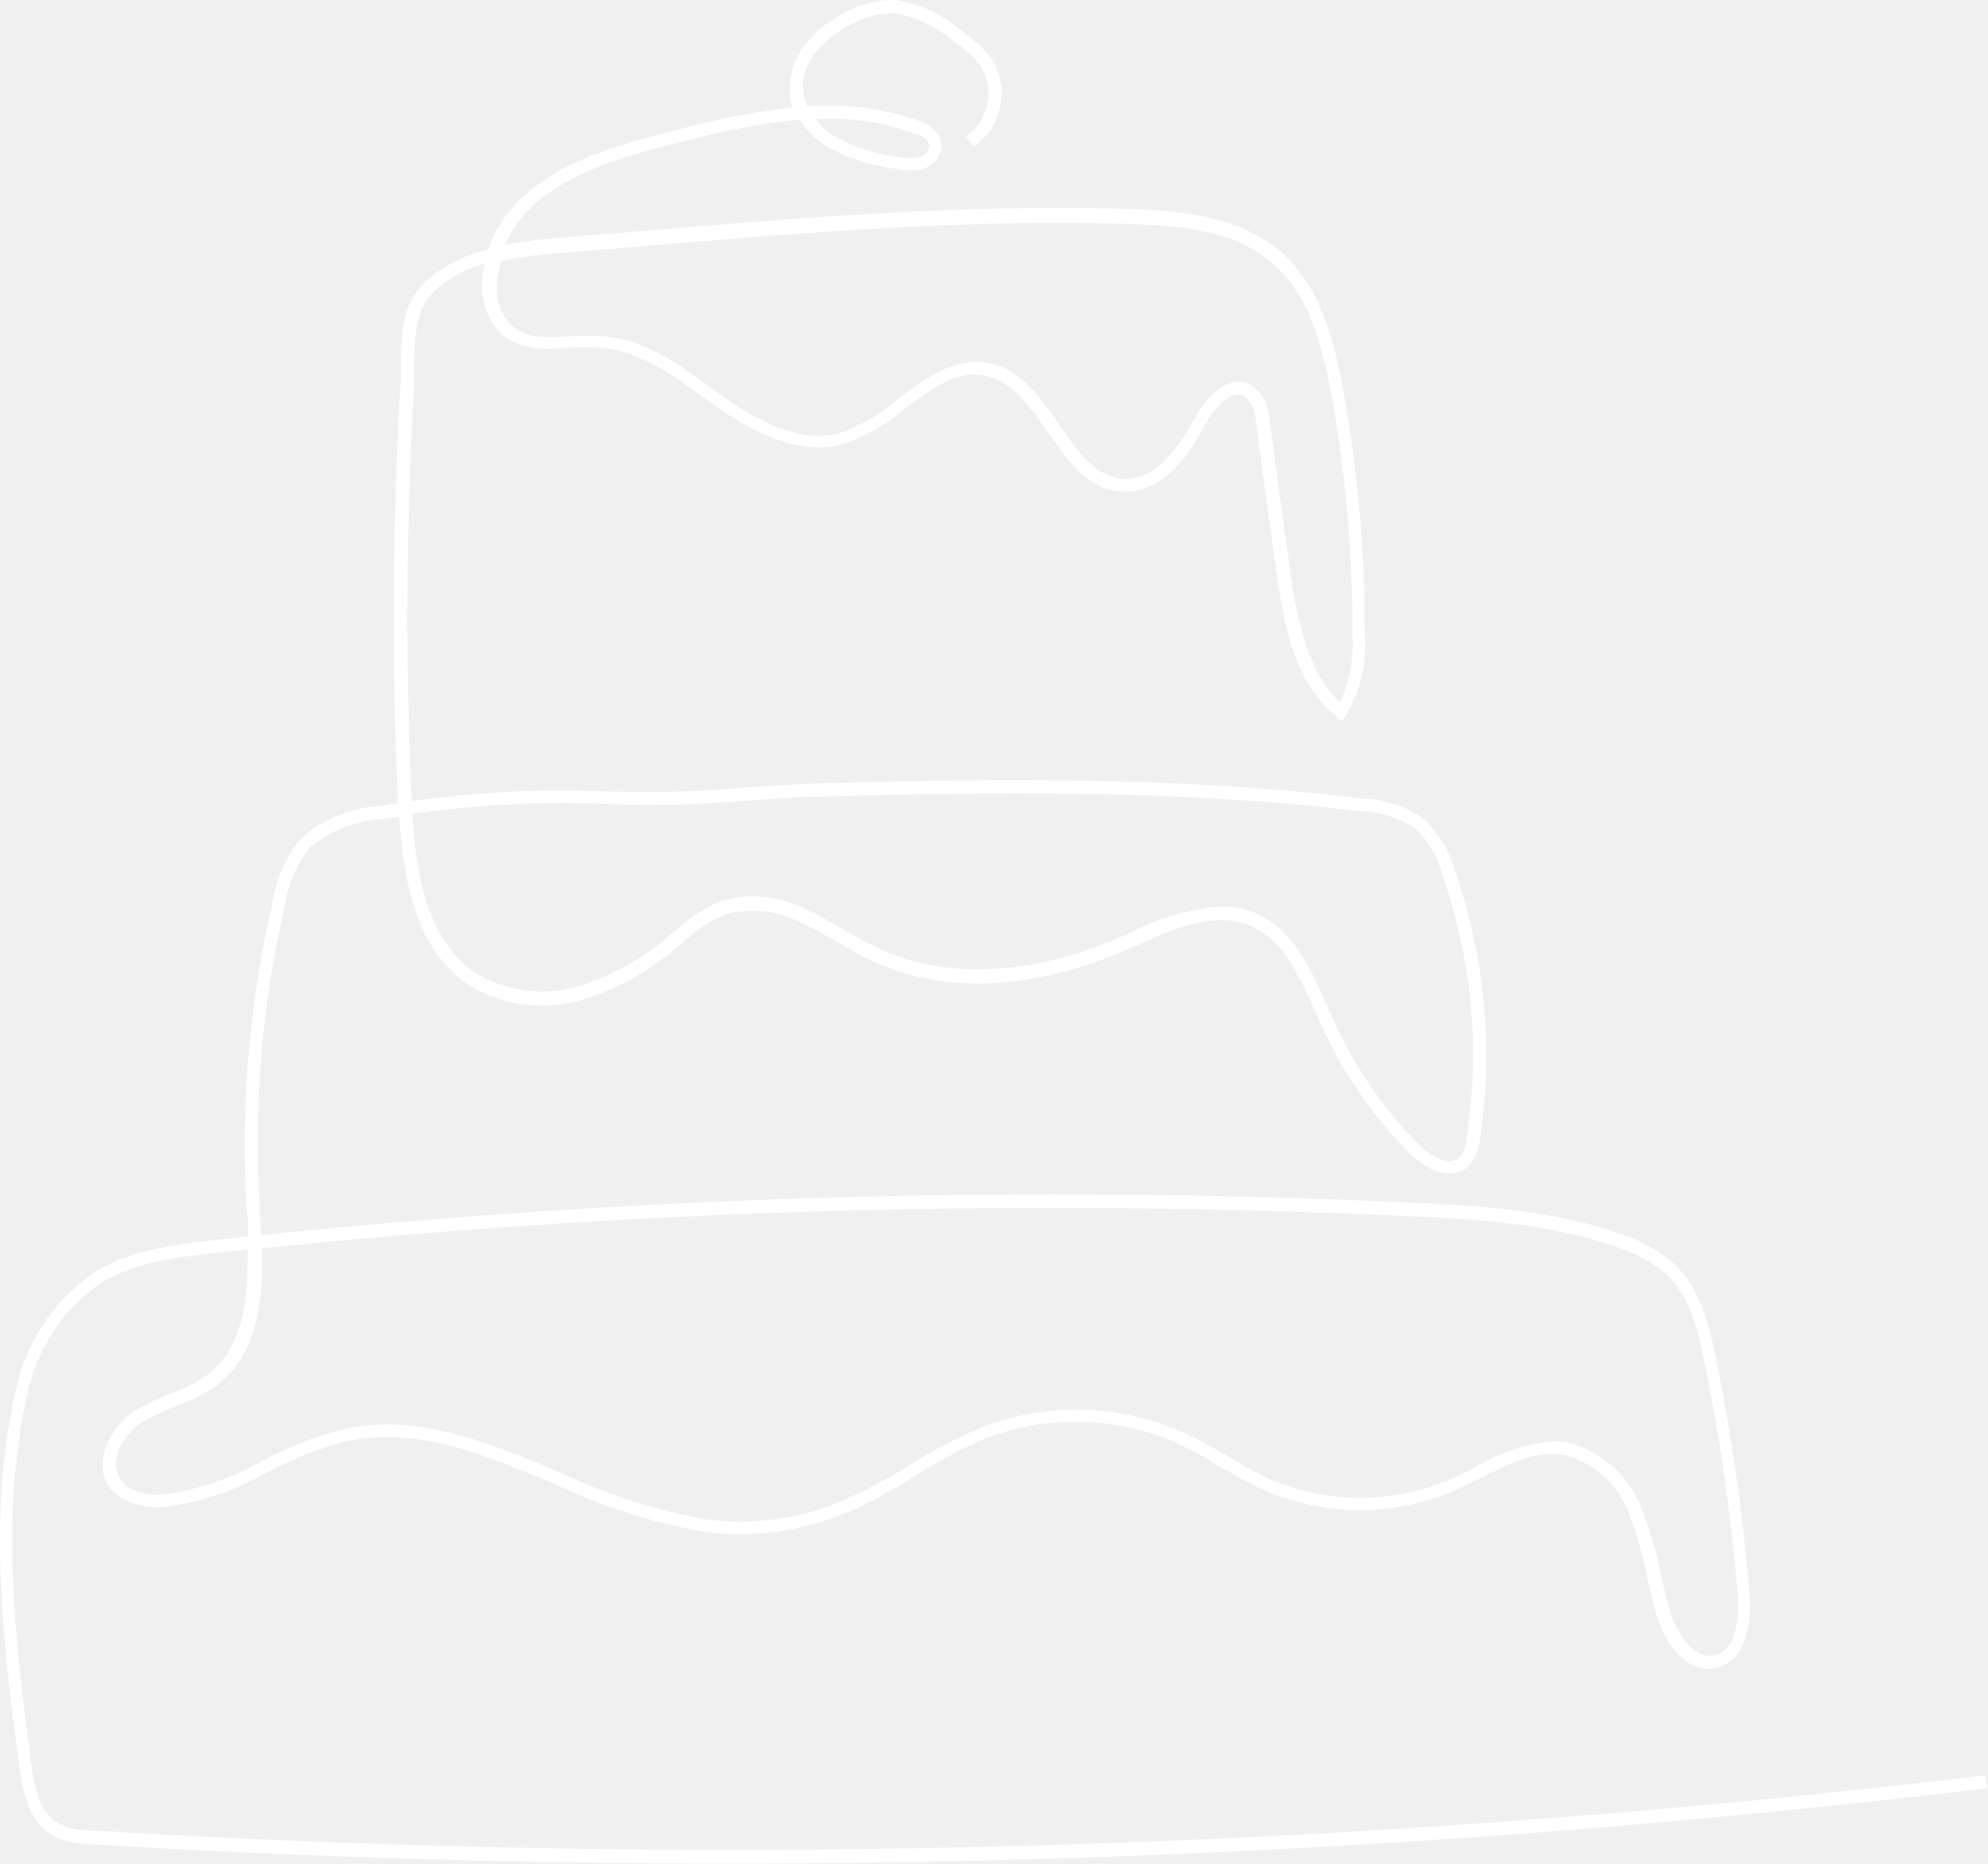
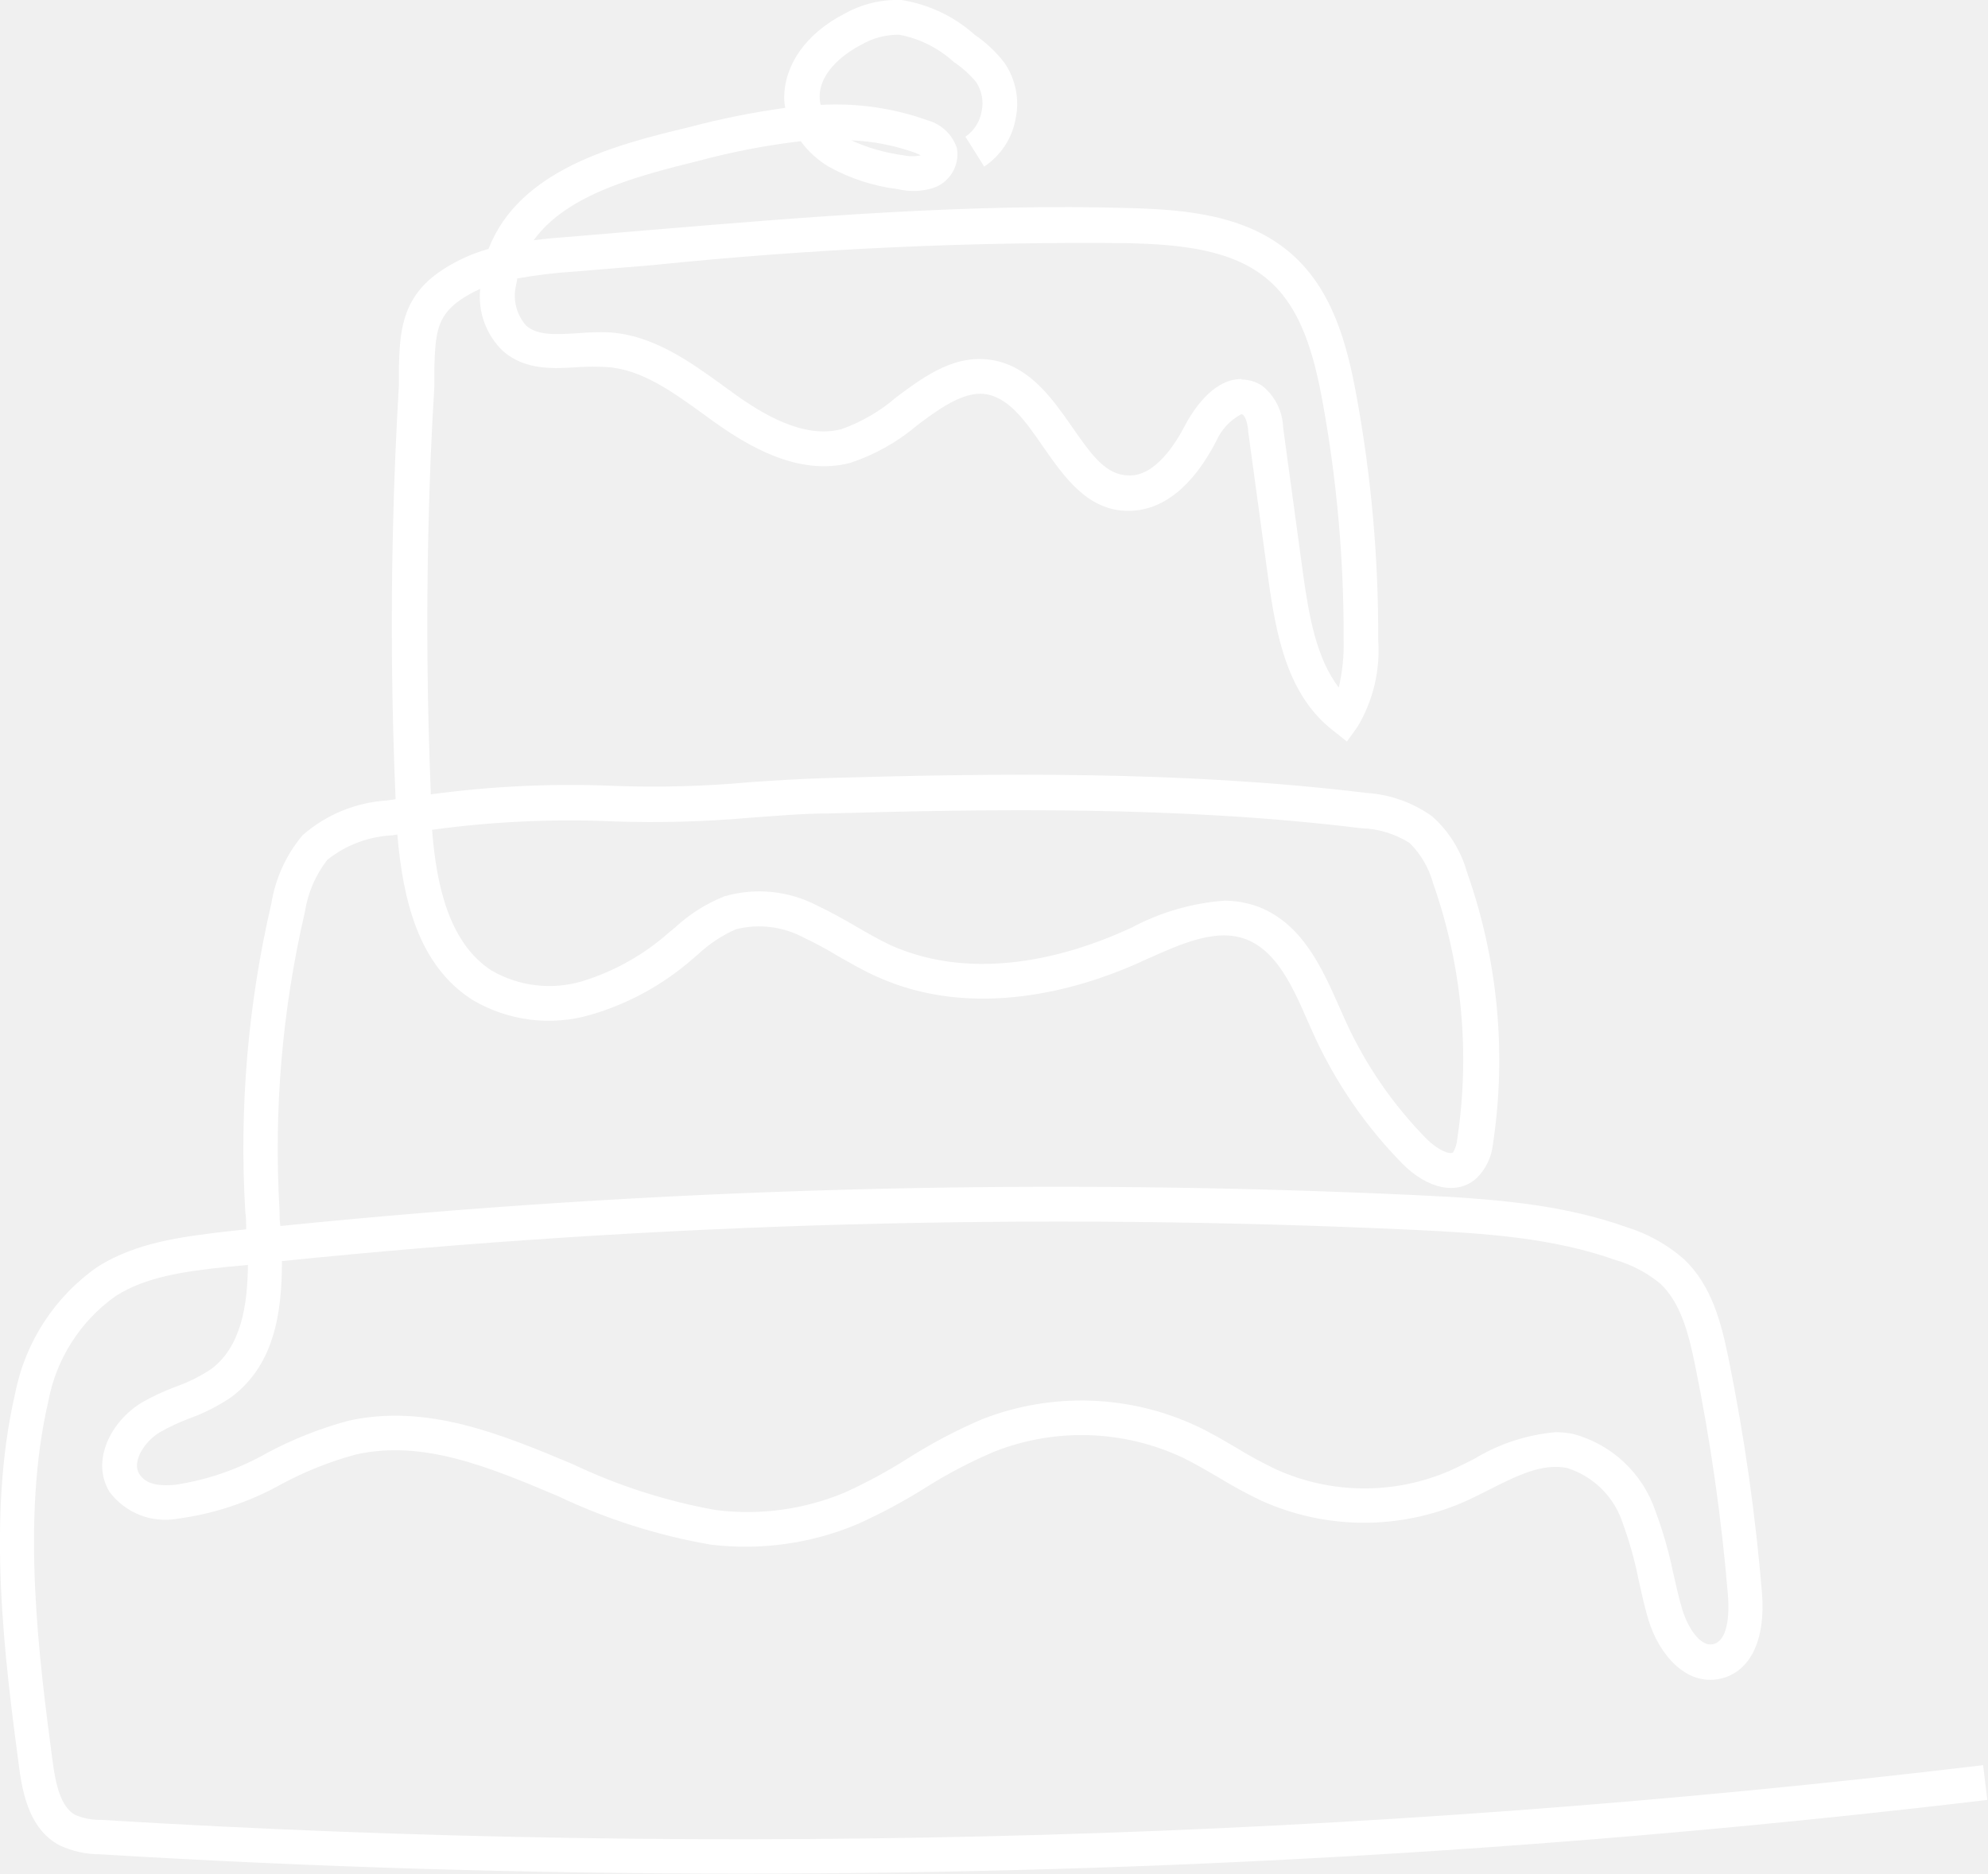
- <svg xmlns="http://www.w3.org/2000/svg" id="Layer_1" data-name="Layer 1" viewBox="0 0 113.73 106.61">
+ <svg xmlns="http://www.w3.org/2000/svg" id="Layer_1" data-name="Layer 1" viewBox="0 0 114.43 107.86">
  <defs>
    <style>.cls-1{fill:#fff;}</style>
  </defs>
-   <path class="cls-1" d="M41.87,106.61q-18.39,0-36.71-1.11a4.92,4.92,0,0,1-2.05-.44c-1.4-.74-1.81-2.45-2-4C.3,95-.79,86.81.86,79.74a10.89,10.89,0,0,1,4.48-6.91c2.14-1.36,4.79-1.65,6.92-1.89l1.94-.21c0-.54,0-1.07-.09-1.58a61.12,61.12,0,0,1,1.5-17.58,7.5,7.5,0,0,1,1.64-3.65,7.7,7.7,0,0,1,4.52-1.82l1-.15c-.25-5.34-.31-10.75-.18-16.1.06-2.73.18-5.5.34-8.23,0-.36,0-.72,0-1.06.06-1.92.11-3.58,2-4.94a9.31,9.31,0,0,1,3-1.37c1.54-4.51,7.05-5.89,11.18-6.92a41.68,41.68,0,0,1,6.2-1.18A3.49,3.49,0,0,1,45.18,5c0-1.64,1.12-3.23,3.11-4.26A5.7,5.7,0,0,1,51.22,0,7.55,7.55,0,0,1,55.1,1.84a7.08,7.08,0,0,1,1.59,1.47,3.62,3.62,0,0,1,.53,2.75A3.56,3.56,0,0,1,55.69,8.4l-.41-.63a2.87,2.87,0,0,0,1.21-1.86,2.83,2.83,0,0,0-.42-2.17,6.32,6.32,0,0,0-1.42-1.3A7.05,7.05,0,0,0,51.17.76a4.85,4.85,0,0,0-2.53.66c-1.34.69-2.75,2-2.71,3.57a2.9,2.9,0,0,0,.26,1.1,15.09,15.09,0,0,1,6.39.83,1.81,1.81,0,0,1,1.26,1.14,1.42,1.42,0,0,1-1,1.58,3.33,3.33,0,0,1-1.66,0,10.58,10.58,0,0,1-3.82-1.22,5,5,0,0,1-1.62-1.58A40.07,40.07,0,0,0,39.46,8c-4.08,1-8.95,2.24-10.56,6a30,30,0,0,1,3.45-.42l4.49-.37c9-.76,18.36-1.54,27.58-1.26,3,.09,6.46.36,8.88,2.48,2.2,1.94,3,4.91,3.53,7.82a75.64,75.64,0,0,1,1.24,13.93A8.05,8.05,0,0,1,77,40.92l-.23.32L76.46,41c-2.4-1.93-3-5.21-3.46-8.4l-1.15-8.43a2.07,2.07,0,0,0-.6-1.45.71.71,0,0,0-.63-.11c-.69.18-1.4,1.13-1.8,1.9-.86,1.66-2.32,3.62-4.45,3.62h-.05c-2,0-3.23-1.75-4.38-3.41-1-1.42-2-2.88-3.49-3.22-1.66-.38-3.11.7-4.64,1.85a11.07,11.07,0,0,1-3.66,2.08c-2.74.71-5.49-1-7.33-2.28l-.55-.4c-1.85-1.35-3.77-2.74-6-2.86a14.72,14.72,0,0,0-1.62,0c-1.4.09-2.84.19-3.94-.76a3.85,3.85,0,0,1-1.07-3.49c0-.19.06-.38.1-.57a8.1,8.1,0,0,0-2.35,1.13c-1.58,1.14-1.62,2.48-1.68,4.35,0,.35,0,.71,0,1.09-.16,2.71-.28,5.47-.34,8.2-.13,5.3-.07,10.68.18,16a60.36,60.36,0,0,1,11.29-.56,61.9,61.9,0,0,0,7.69-.22c1.48-.1,3-.2,4.49-.25,9.39-.26,20.3-.43,30.91.87a6.56,6.56,0,0,1,3.49,1.14,6.26,6.26,0,0,1,1.79,2.93,31.94,31.94,0,0,1,1.46,15.39A2.64,2.64,0,0,1,84,66.73c-1,.87-2.41.22-3.43-.82a25.21,25.21,0,0,1-4.93-7.16c-.13-.28-.25-.56-.38-.85-.93-2.09-1.88-4.25-3.86-5s-4.18.2-6.3,1.15l-.66.29c-3,1.33-8.92,3.18-14.37.71-.75-.34-1.46-.75-2.15-1.15s-1.35-.78-2.05-1.1a6.1,6.1,0,0,0-4.34-.51,8.17,8.17,0,0,0-2.39,1.57l-.34.28a14.81,14.81,0,0,1-5.56,3.07,8,8,0,0,1-6.32-.79c-3.09-2-3.84-5.93-4.08-9.7l-1,.14a7.09,7.09,0,0,0-4.09,1.6,6.88,6.88,0,0,0-1.45,3.3A60.34,60.34,0,0,0,14.86,69.1q0,.77.09,1.56A441.28,441.28,0,0,1,80.78,68.8c4.37.2,8.29.48,12,1.82a8.52,8.52,0,0,1,3,1.69c1.47,1.4,2,3.44,2.39,5.42a114.47,114.47,0,0,1,1.91,13.39c.2,2.37-.51,4-1.9,4.29-1.62.36-2.9-1.29-3.41-3-.23-.76-.4-1.54-.57-2.29a20.36,20.36,0,0,0-.91-3.25,5.5,5.5,0,0,0-3.68-3.62c-1.65-.33-3.22.46-4.89,1.3-.49.24-1,.49-1.48.71a13.74,13.74,0,0,1-11.08-.08c-.83-.39-1.63-.86-2.4-1.31s-1.41-.83-2.14-1.18a14.34,14.34,0,0,0-11.29-.38,28.38,28.38,0,0,0-4,2.14,31.62,31.62,0,0,1-3.86,2.07,15.82,15.82,0,0,1-8.13,1.12,33.37,33.37,0,0,1-8.58-2.73c-4.11-1.73-8-3.36-12.07-2.43a20.93,20.93,0,0,0-4.37,1.73,16.16,16.16,0,0,1-5.81,2c-.74.06-2.54,0-3.35-1.29s.16-3.37,1.64-4.27a12.87,12.87,0,0,1,1.88-.89,9.24,9.24,0,0,0,2.13-1.07c2.1-1.55,2.42-4.43,2.36-7.21l-1.88.2c-2.05.22-4.61.5-6.6,1.77a10.17,10.17,0,0,0-4.15,6.45c-1.62,6.94-.54,15.08.25,21,.18,1.39.52,2.88,1.62,3.46a4.52,4.52,0,0,0,1.75.35,605.32,605.32,0,0,0,108.43-3.15l.09.74A604.67,604.67,0,0,1,41.87,106.61Zm47-24.16a5.07,5.07,0,0,1,.94.09,6.28,6.28,0,0,1,4.23,4.08A21.69,21.69,0,0,1,95,90c.17.74.34,1.5.56,2.23.34,1.14,1.29,2.74,2.53,2.46,1.46-.33,1.38-2.76,1.32-3.49a114.94,114.94,0,0,0-1.9-13.31c-.38-1.86-.86-3.78-2.18-5a7.66,7.66,0,0,0-2.77-1.53c-3.66-1.31-7.53-1.58-11.83-1.78A440.58,440.58,0,0,0,15,71.41c.07,3-.27,6.12-2.67,7.9A10.28,10.28,0,0,1,10,80.47a11.05,11.05,0,0,0-1.77.83c-1.18.72-2,2.19-1.39,3.24s2.19,1,2.65.94A15.77,15.77,0,0,0,15,83.57a21.45,21.45,0,0,1,4.54-1.79c4.31-1,8.48.77,12.52,2.46a32.75,32.75,0,0,0,8.38,2.69,15.12,15.12,0,0,0,7.75-1.07,29.72,29.72,0,0,0,3.77-2,29.11,29.11,0,0,1,4.14-2.18,15.06,15.06,0,0,1,11.9.4c.75.36,1.48.79,2.19,1.2a24,24,0,0,0,2.34,1.28A13,13,0,0,0,83,84.6c.48-.21,1-.45,1.44-.69A10.23,10.23,0,0,1,88.91,82.45Zm-19-30.6a5,5,0,0,1,1.82.33c2.26.88,3.32,3.29,4.26,5.42.13.28.25.56.38.83a24.15,24.15,0,0,0,4.79,7c.53.54,1.71,1.4,2.38.79A1.91,1.91,0,0,0,83.92,65,31.08,31.08,0,0,0,82.5,50,5.7,5.7,0,0,0,81,47.41a6.16,6.16,0,0,0-3.11-1C67.28,45.14,56.4,45.31,47,45.57c-1.47,0-3,.15-4.46.25A63.24,63.24,0,0,1,34.8,46a59.53,59.53,0,0,0-11.21.56c.21,3.6.9,7.36,3.74,9.17a7.22,7.22,0,0,0,5.72.69,14,14,0,0,0,5.27-2.92l.34-.28a8.6,8.6,0,0,1,2.62-1.69,6.54,6.54,0,0,1,4.9.53,23.53,23.53,0,0,1,2.11,1.13c.68.39,1.38.79,2.09,1.11,5.18,2.36,10.85.57,13.76-.71l.66-.29A13.05,13.05,0,0,1,69.86,51.85Zm1-30a1.48,1.48,0,0,1,.85.27,2.63,2.63,0,0,1,.92,2l1.15,8.43c.4,2.89,1,5.85,2.87,7.64a8,8,0,0,0,.71-3.9,75.1,75.1,0,0,0-1.22-13.8c-.51-2.78-1.27-5.6-3.3-7.38-2.23-2-5.5-2.22-8.4-2.3-9.19-.28-18.49.5-27.49,1.26l-4.5.37a25.28,25.28,0,0,0-3.8.5,8.24,8.24,0,0,0-.19.89,3.11,3.11,0,0,0,.82,2.82c.86.75,2.1.67,3.4.58a16.27,16.27,0,0,1,1.71,0c2.41.13,4.42,1.59,6.36,3l.55.4c1.71,1.23,4.27,2.8,6.7,2.16a10.36,10.36,0,0,0,3.4-2c1.6-1.2,3.26-2.43,5.26-2,1.78.41,2.88,2,3.94,3.52s2.12,3.07,3.78,3.09,3-1.73,3.81-3.22c.24-.46,1.11-2,2.28-2.28A1.74,1.74,0,0,1,70.82,21.82Zm-24.18-15a4.21,4.21,0,0,0,1.13,1,9.73,9.73,0,0,0,3.55,1.12,2.76,2.76,0,0,0,1.28,0c.3-.1.58-.41.51-.7s-.31-.43-.79-.61A14.25,14.25,0,0,0,46.64,6.81Z" />
+   <path class="cls-1" d="M42.5,107.86q-18.4,0-36.75-1.11a5.54,5.54,0,0,1-2.31-.51c-1.65-.87-2.11-2.76-2.34-4.49C.3,95.7-.8,87.41.87,80.23a11.59,11.59,0,0,1,4.76-7.31c2.26-1.43,5-1.73,7.19-2l1.35-.15c0-.34,0-.67-.05-1a62,62,0,0,1,1.5-17.76,8.1,8.1,0,0,1,1.8-3.93,8.16,8.16,0,0,1,4.88-2l.47-.07c-.22-5.17-.28-10.41-.15-15.58.06-2.74.18-5.52.34-8.25,0-.36,0-.71,0-1.05.06-1.91.12-3.89,2.25-5.42a9.47,9.47,0,0,1,2.91-1.38c1.77-4.58,7.33-6,11.51-7a46.51,46.51,0,0,1,5.57-1.12,2.78,2.78,0,0,1-.06-.58c0-1.88,1.24-3.69,3.45-4.83A6.24,6.24,0,0,1,51.88,0,8.2,8.2,0,0,1,56.1,2a7.44,7.44,0,0,1,1.72,1.62,4.18,4.18,0,0,1,.64,3.22,4.19,4.19,0,0,1-1.81,2.75L55.57,7.87a2.2,2.2,0,0,0,.93-1.45,2.21,2.21,0,0,0-.31-1.69A5.82,5.82,0,0,0,54.9,3.57,6.4,6.4,0,0,0,51.76,2a4.24,4.24,0,0,0-2.21.59c-1.17.6-2.4,1.71-2.37,3a1.68,1.68,0,0,0,.06.45,15.63,15.63,0,0,1,6.19.9,2.45,2.45,0,0,1,1.65,1.59,2.05,2.05,0,0,1-1.39,2.3,3.78,3.78,0,0,1-2,.06,11,11,0,0,1-4-1.3,5.48,5.48,0,0,1-1.6-1.46,40.74,40.74,0,0,0-5.84,1.12c-3.5.87-7.6,1.9-9.53,4.58.77-.1,1.52-.16,2.21-.21l4.5-.38c9-.75,18.39-1.54,27.65-1.26,3.13.09,6.69.38,9.26,2.64,2.35,2.06,3.19,5.15,3.74,8.17a76.08,76.08,0,0,1,1.25,14.05,8.56,8.56,0,0,1-1.19,5l-.61.85-.83-.66C74.11,40,73.46,36.62,73,33.3l-1.15-8.43c0-.26-.12-.88-.32-1a.11.11,0,0,0-.13,0A3.26,3.26,0,0,0,70,25.41c-1.36,2.62-3.09,4-5.06,4-2.36,0-3.71-2-4.89-3.68-.95-1.38-1.85-2.68-3.11-3s-2.66.63-4.13,1.74a11.53,11.53,0,0,1-3.88,2.18c-3,.78-5.91-1-7.85-2.38l-.55-.4c-1.78-1.29-3.62-2.63-5.63-2.74a13.54,13.54,0,0,0-1.54,0c-1.46.1-3.1.21-4.4-.91a4.34,4.34,0,0,1-1.32-3.59,7,7,0,0,0-1.22.69c-1.27.92-1.36,1.9-1.42,3.87,0,.35,0,.72,0,1.1-.17,2.71-.28,5.46-.34,8.18-.12,5.06-.07,10.19.14,15.26a59.82,59.82,0,0,1,10.74-.48,61,61,0,0,0,7.62-.22c1.48-.1,3-.2,4.51-.24,9.41-.27,20.35-.44,31,.86A7.27,7.27,0,0,1,82.44,47a6.72,6.72,0,0,1,2,3.21,32.43,32.43,0,0,1,1.49,15.69A3.2,3.2,0,0,1,85,67.82c-1.09,1-2.81.66-4.29-.84a26,26,0,0,1-5.06-7.35c-.12-.28-.25-.56-.38-.85-.87-2-1.78-4-3.51-4.69S68,54.33,66,55.22l-.66.3c-3.13,1.37-9.22,3.27-14.88.7-.78-.35-1.5-.77-2.21-1.17a21.76,21.76,0,0,0-2-1.08,5.46,5.46,0,0,0-3.87-.48,7.68,7.68,0,0,0-2.2,1.45l-.34.29A15.47,15.47,0,0,1,34,58.42a8.61,8.61,0,0,1-6.81-.86c-3.13-2-4-5.8-4.32-9.52l-.29.05a6.5,6.5,0,0,0-3.74,1.41,6.49,6.49,0,0,0-1.29,3,60.15,60.15,0,0,0-1.46,17.18c0,.3,0,.6.05.9A443.4,443.4,0,0,1,81.44,68.8c4.41.21,8.38.49,12.23,1.86a9.06,9.06,0,0,1,3.25,1.82c1.61,1.52,2.16,3.68,2.58,5.75a115.54,115.54,0,0,1,1.92,13.47c.22,2.71-.67,4.55-2.39,4.94-2,.45-3.56-1.44-4.15-3.4-.23-.77-.4-1.56-.57-2.33a21.36,21.36,0,0,0-.88-3.15,4.93,4.93,0,0,0-3.23-3.25c-1.44-.29-2.92.46-4.48,1.25-.51.25-1,.51-1.51.73a14.39,14.39,0,0,1-11.59-.09,26.42,26.42,0,0,1-2.47-1.34c-.71-.41-1.38-.81-2.08-1.15a13.72,13.72,0,0,0-10.79-.36,27.34,27.34,0,0,0-4,2.09,32.18,32.18,0,0,1-3.94,2.11,16.61,16.61,0,0,1-8.45,1.17,33.92,33.92,0,0,1-8.75-2.78c-4-1.69-7.8-3.28-11.68-2.4a20.26,20.26,0,0,0-4.24,1.69,16.77,16.77,0,0,1-6,2A4,4,0,0,1,6.3,85.88c-1.09-1.81.11-4.07,1.85-5.13a13,13,0,0,1,2-.93,9.47,9.47,0,0,0,2-1c1.71-1.27,2.1-3.62,2.12-6L13,72.94c-2.45.26-4.61.57-6.34,1.67a9.58,9.58,0,0,0-3.88,6.07c-1.59,6.82-.52,14.91.26,20.81.17,1.22.45,2.54,1.3,3a3.81,3.81,0,0,0,1.49.28,604.1,604.1,0,0,0,108.32-3.15l.24,2A606,606,0,0,1,42.5,107.86ZM89.55,82.45a5.31,5.31,0,0,1,1,.1A6.87,6.87,0,0,1,95.29,87a23.56,23.56,0,0,1,1,3.46c.17.76.33,1.48.54,2.19.28.94,1,2.19,1.79,2s.94-1.54.84-2.83a113.88,113.88,0,0,0-1.89-13.23c-.36-1.76-.81-3.57-2-4.69A7.24,7.24,0,0,0,93,72.54C89.41,71.27,85.6,71,81.34,70.8a439.73,439.73,0,0,0-65.11,1.8c0,3-.45,6-2.93,7.84a10.89,10.89,0,0,1-2.43,1.23,11.87,11.87,0,0,0-1.68.79c-.9.55-1.6,1.69-1.18,2.38s1.29.7,2.07.64a15.31,15.31,0,0,0,5.32-1.85,22.28,22.28,0,0,1,4.66-1.84c4.51-1,8.78.77,12.91,2.5a32.4,32.4,0,0,0,8.22,2.64,14.49,14.49,0,0,0,7.42-1,29.46,29.46,0,0,0,3.69-2,29.91,29.91,0,0,1,4.24-2.23,15.7,15.7,0,0,1,12.39.42c.78.37,1.52.81,2.24,1.23a24.45,24.45,0,0,0,2.28,1.24,12.35,12.35,0,0,0,10,.08c.47-.21.94-.45,1.42-.69A10.81,10.81,0,0,1,89.55,82.45ZM70.48,51.85a5.74,5.74,0,0,1,2,.37c2.5,1,3.62,3.51,4.61,5.75.13.28.25.56.37.83a23.59,23.59,0,0,0,4.67,6.78c.62.62,1.33.92,1.51.76a1.79,1.79,0,0,0,.24-.77,30.55,30.55,0,0,0-1.39-14.72,5.21,5.21,0,0,0-1.35-2.32,5.52,5.52,0,0,0-2.8-.85C67.87,46.39,57,46.57,47.68,46.83c-1.45,0-3,.14-4.43.24a64.49,64.49,0,0,1-7.86.22,58.4,58.4,0,0,0-10.52.48c.25,3.25,1,6.53,3.42,8.1a6.64,6.64,0,0,0,5.22.62,13.5,13.5,0,0,0,5-2.81l.33-.27A9.16,9.16,0,0,1,41.7,51.6a7.21,7.21,0,0,1,5.37.55c.75.35,1.47.76,2.16,1.16s1.35.78,2,1.09c5,2.25,10.44.52,13.26-.71l.65-.29A13.5,13.5,0,0,1,70.48,51.85Zm1-30a2.13,2.13,0,0,1,1.2.38,3.22,3.22,0,0,1,1.18,2.4L75,33c.35,2.52.78,4.91,2.06,6.58a10.82,10.82,0,0,0,.28-2.76,74.67,74.67,0,0,0-1.21-13.68c-.49-2.67-1.21-5.37-3.1-7-2.07-1.82-5.22-2.06-8-2.14a242.62,242.62,0,0,0-27.43,1.26l-4.49.37a30.07,30.07,0,0,0-3.34.4c0,.15-.06.3-.08.46a2.59,2.59,0,0,0,.6,2.26c.67.58,1.73.51,3,.43A15,15,0,0,1,35,19.13c2.6.14,4.77,1.73,6.69,3.12l.55.4c1.61,1.16,4,2.63,6.18,2.06a9.8,9.8,0,0,0,3.18-1.85c1.64-1.22,3.49-2.6,5.77-2.08,2,.46,3.24,2.22,4.32,3.77,1.2,1.74,2,2.8,3.27,2.82,1.5.07,2.69-1.79,3.25-2.88.35-.66,1.3-2.24,2.68-2.6A2.67,2.67,0,0,1,71.45,21.82ZM49,8.08a10.6,10.6,0,0,0,3,.86,2.31,2.31,0,0,0,1,0h0l-.31-.14A12.31,12.31,0,0,0,49,8.08Z" />
</svg>
